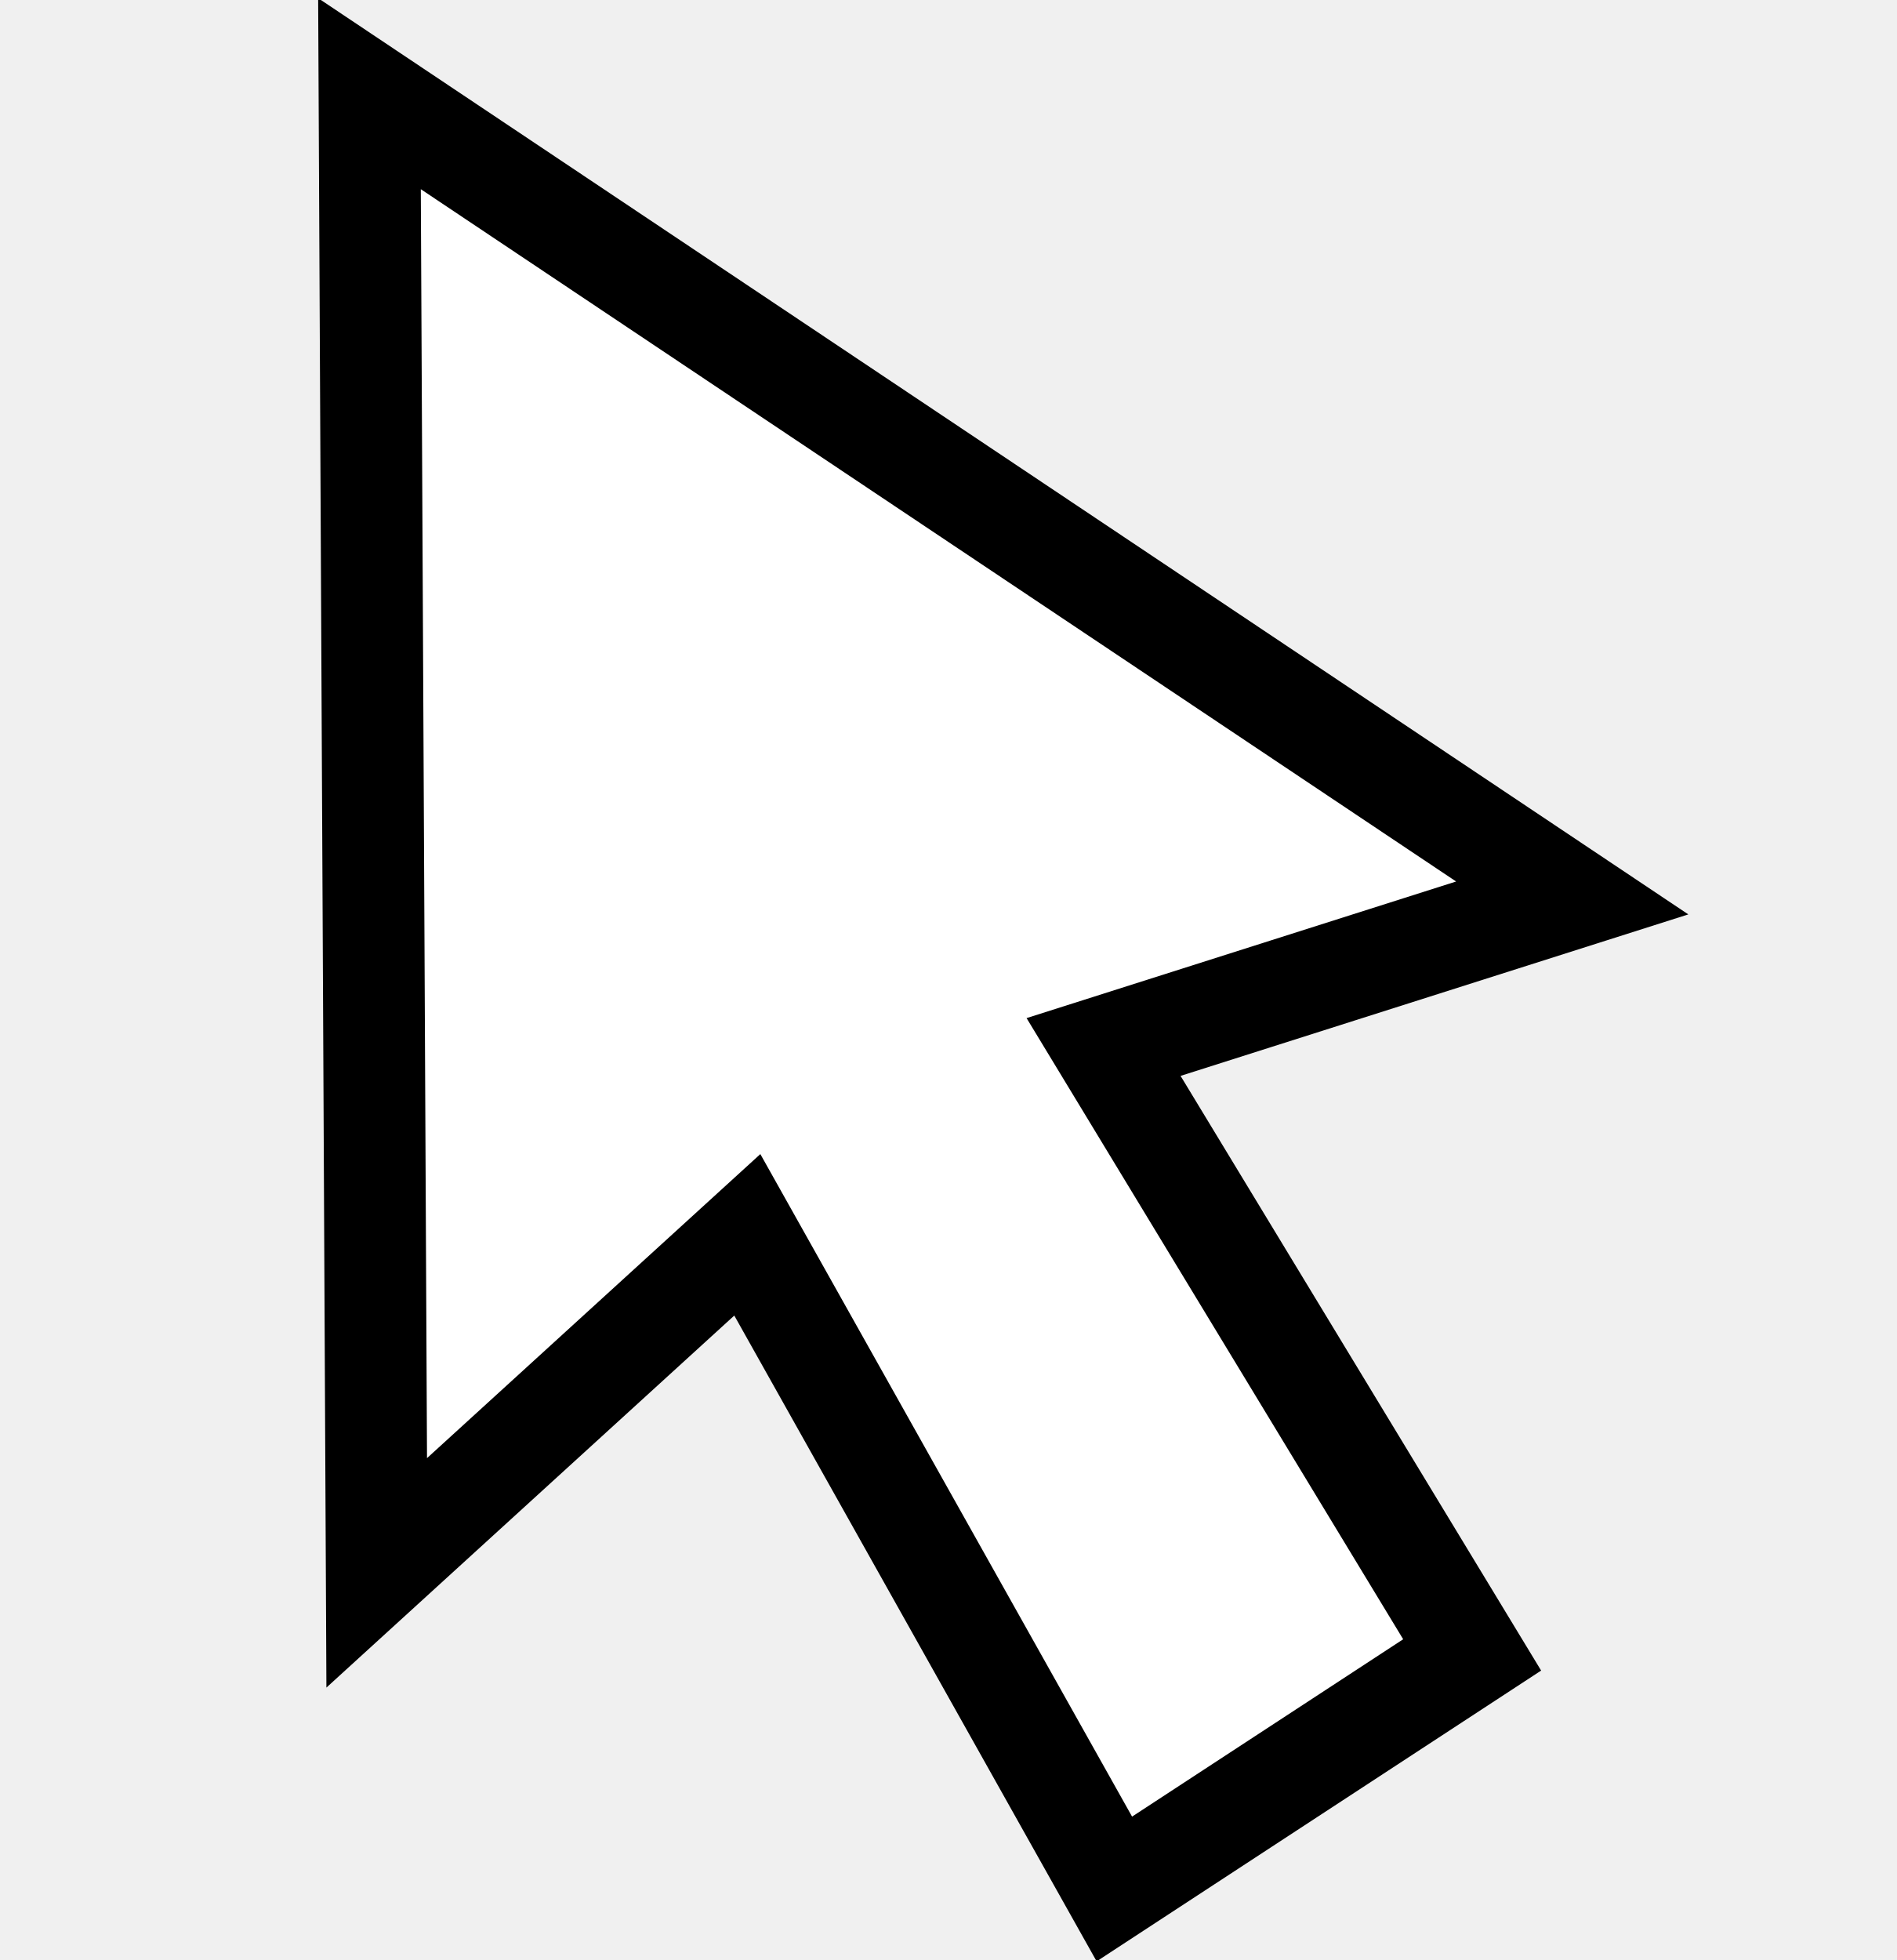
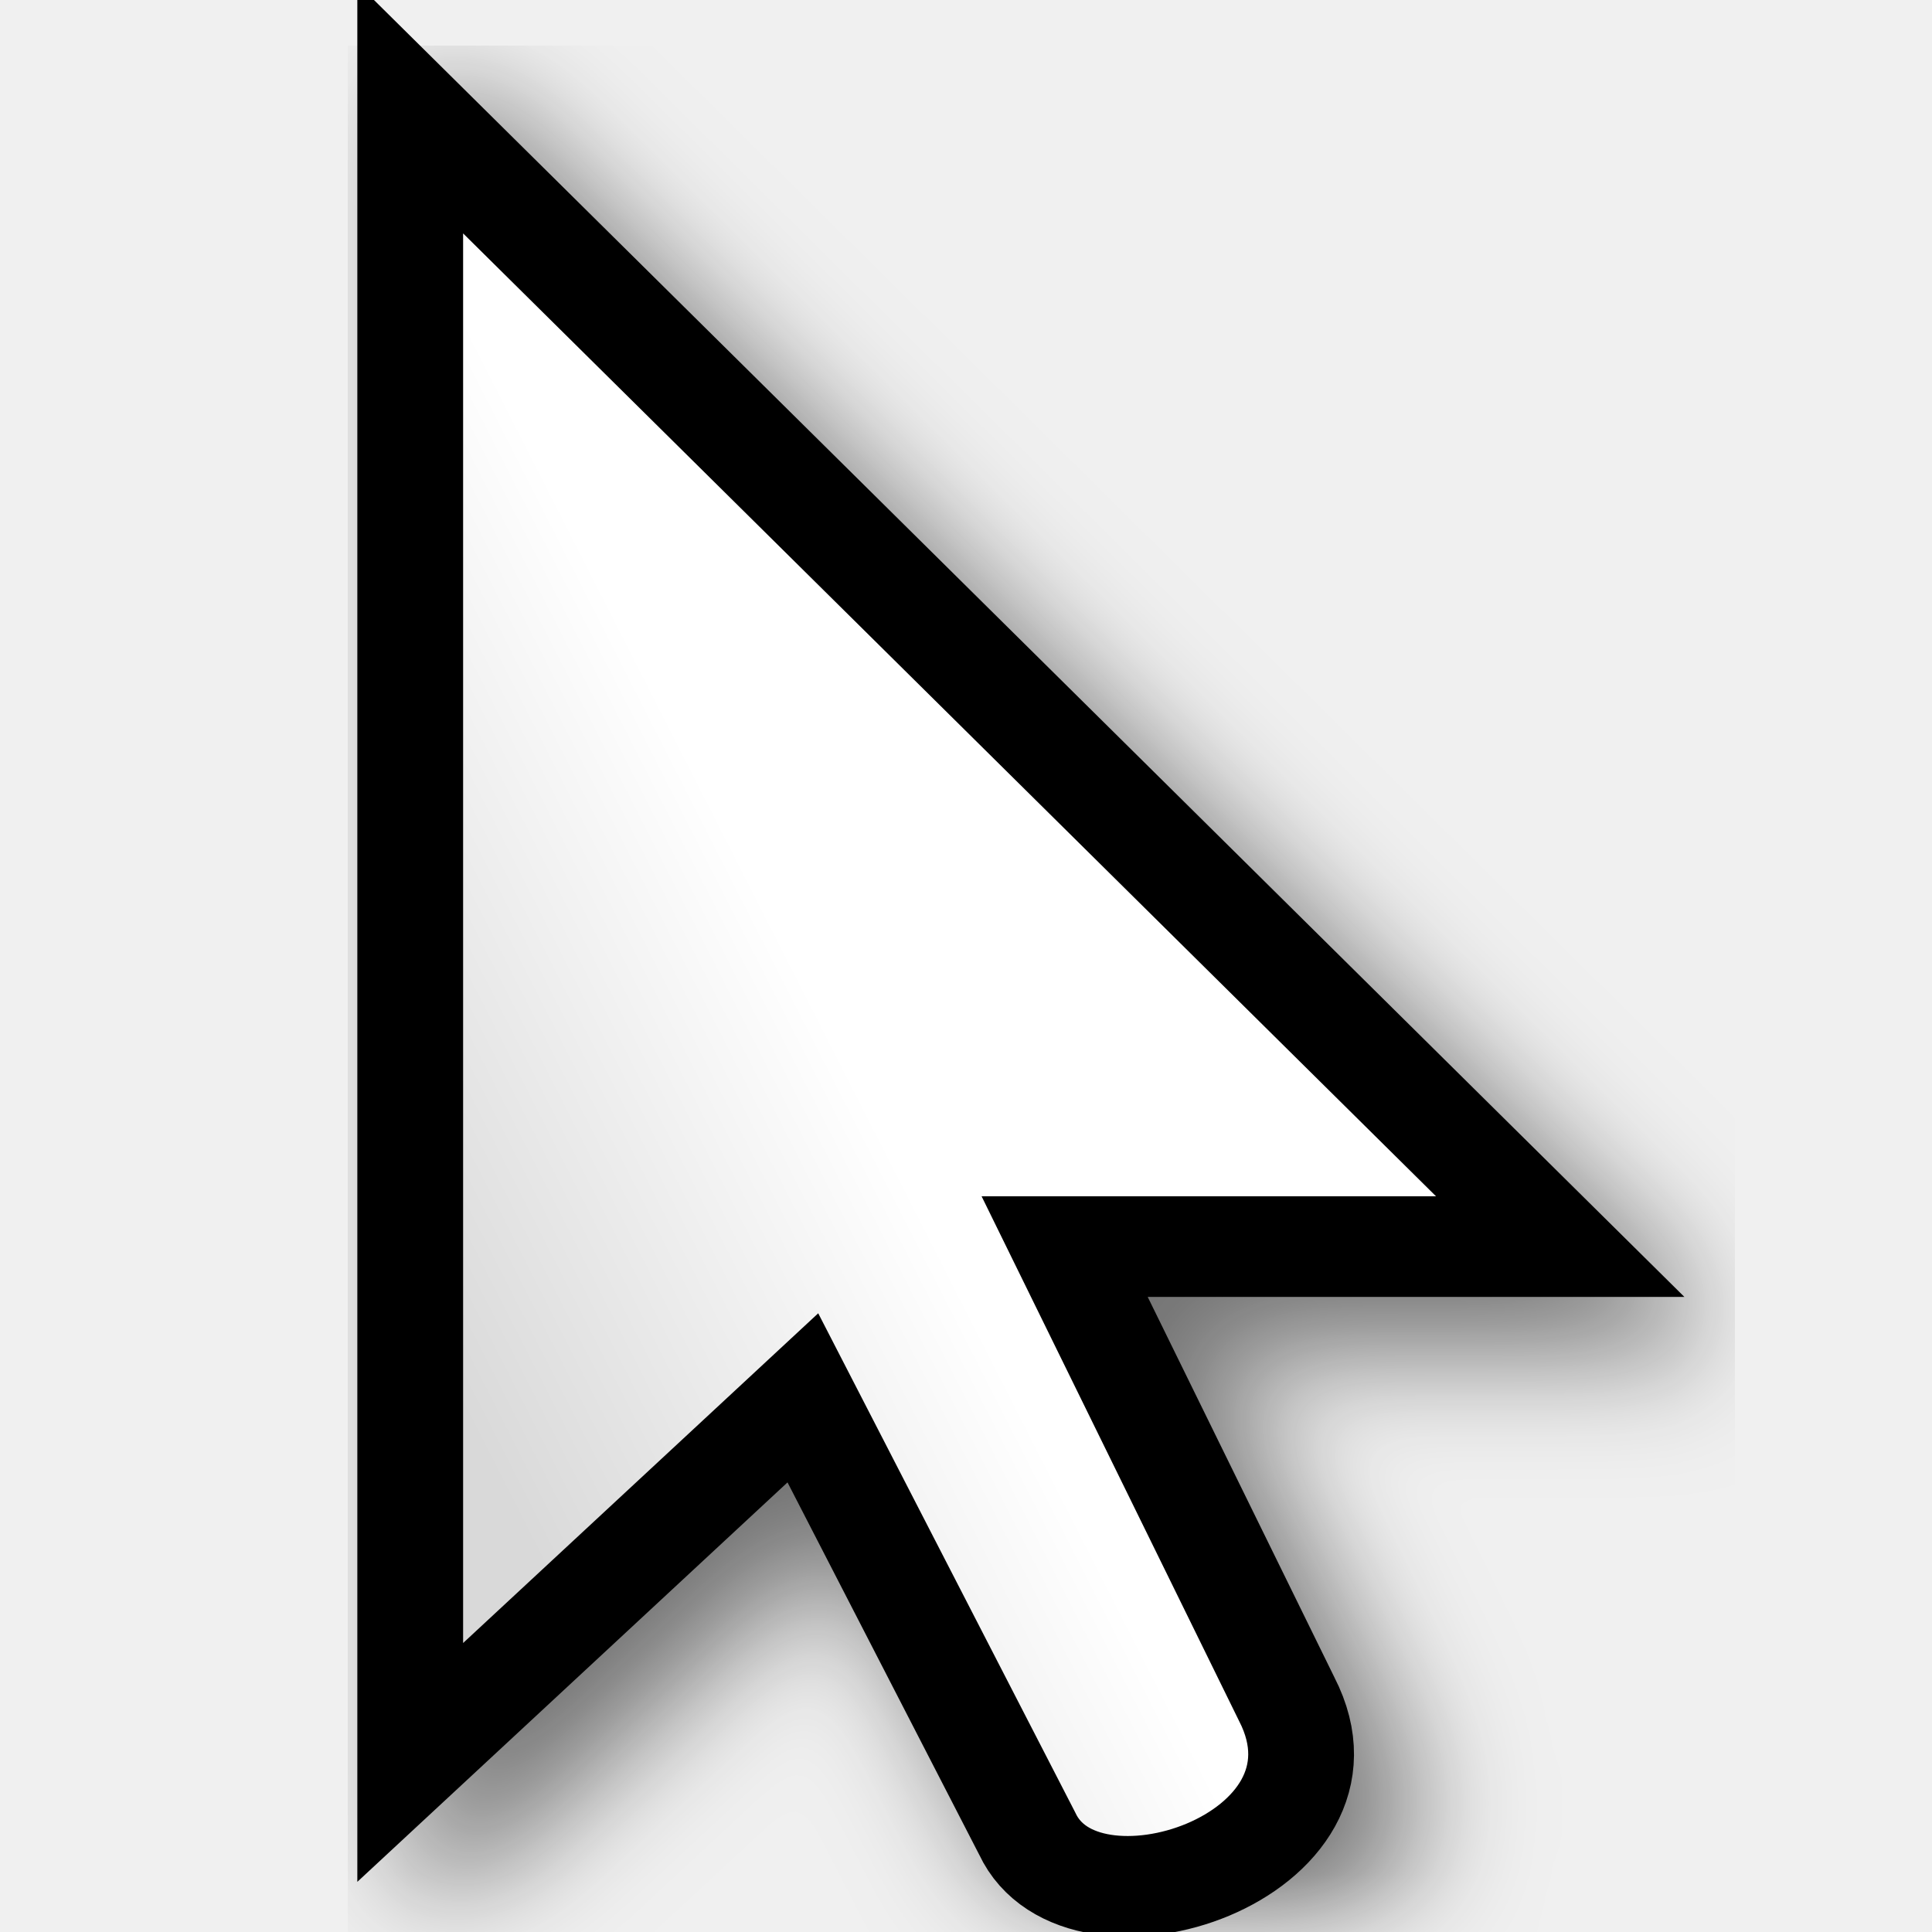
- <svg xmlns="http://www.w3.org/2000/svg" width="16" height="16.53" id="svg2" version="1.1">
-   <defs id="defs4" />
-   <g id="layer1" transform="translate(-15.9375,-1035.501)">
-     <path style="fill:#ffffff;stroke:#000000;stroke-width:0.858;stroke-linecap:butt;stroke-linejoin:miter;stroke-miterlimit:4;stroke-opacity:1;stroke-dasharray:none" d="m 19.054,1036.291 0.061,12.475 3.126,-2.851 3.096,5.517 3.018,-1.974 -3.109,-5.127 3.953,-1.257 z" id="path3018" />
+ <svg xmlns="http://www.w3.org/2000/svg" xmlns:xlink="http://www.w3.org/1999/xlink" width="16px" height="16px" id="svg3483" version="1.1">
+   <defs id="defs3485">
+     <filter color-interpolation-filters="sRGB" x="-0.103" width="1.206" y="-0.065" height="1.131" id="filter5601">
+       <feGaussianBlur stdDeviation="0.611" id="feGaussianBlur5603" />
+     </filter>
+     <linearGradient xlink:href="#linearGradient5716" id="linearGradient5885" x1="30.416" y1="11.154" x2="26.105" y2="13.245" gradientUnits="userSpaceOnUse" />
+     <linearGradient id="linearGradient5716">
+       <stop style="stop-color:#ffffff;stop-opacity:1;" offset="0" id="stop5718" />
+       <stop style="stop-color:#d9d9d9;stop-opacity:1;" offset="1" id="stop5720" />
+     </linearGradient>
+     <linearGradient y2="13.245" x2="26.105" y1="11.154" x1="30.416" gradientUnits="userSpaceOnUse" id="linearGradient3481" xlink:href="#linearGradient5716" />
+     <linearGradient xlink:href="#linearGradient5716" id="linearGradient3560" gradientUnits="userSpaceOnUse" x1="30.416" y1="11.154" x2="26.105" y2="13.245" />
+   </defs>
+   <g id="layer1">
+     <g style="display:inline" id="default-pointer-c" transform="matrix(0.8759918,0,0,0.8331783,-19.90848,-1.033044)">
+       <path style="opacity:0.526;color:#000000;fill:#000000;fill-opacity:1;fill-rule:nonzero;stroke:#000000;stroke-width:1;stroke-linecap:butt;stroke-linejoin:miter;stroke-miterlimit:10;stroke-opacity:1;stroke-dasharray:none;stroke-dashoffset:0;marker:none;visibility:visible;display:block;overflow:visible;filter:url(#filter5601);enable-background:accumulate" d="m 27.135,2.848 0,16.44 3.712,-3.624 2.121,4.331 c 0.52,1.171 3.221,0.23 2.453,-1.337 l -2.099,-4.497 4.685,0 L 27.135,2.848 z" id="path5567" />
+       <path id="path5565" d="m 26.605,2.318 0,16.44 3.712,-3.624 2.121,4.331 c 0.52,1.171 3.221,0.23 2.453,-1.337 l -2.099,-4.497 4.685,0 L 26.605,2.318 z" style="color:#000000;fill:url(#linearGradient3560);fill-opacity:1;fill-rule:nonzero;stroke:#000000;stroke-width:1;stroke-linecap:butt;stroke-linejoin:miter;stroke-miterlimit:10;stroke-opacity:1;stroke-dasharray:none;stroke-dashoffset:0;marker:none;visibility:visible;display:block;overflow:visible;enable-background:accumulate" />
+     </g>
  </g>
</svg>
